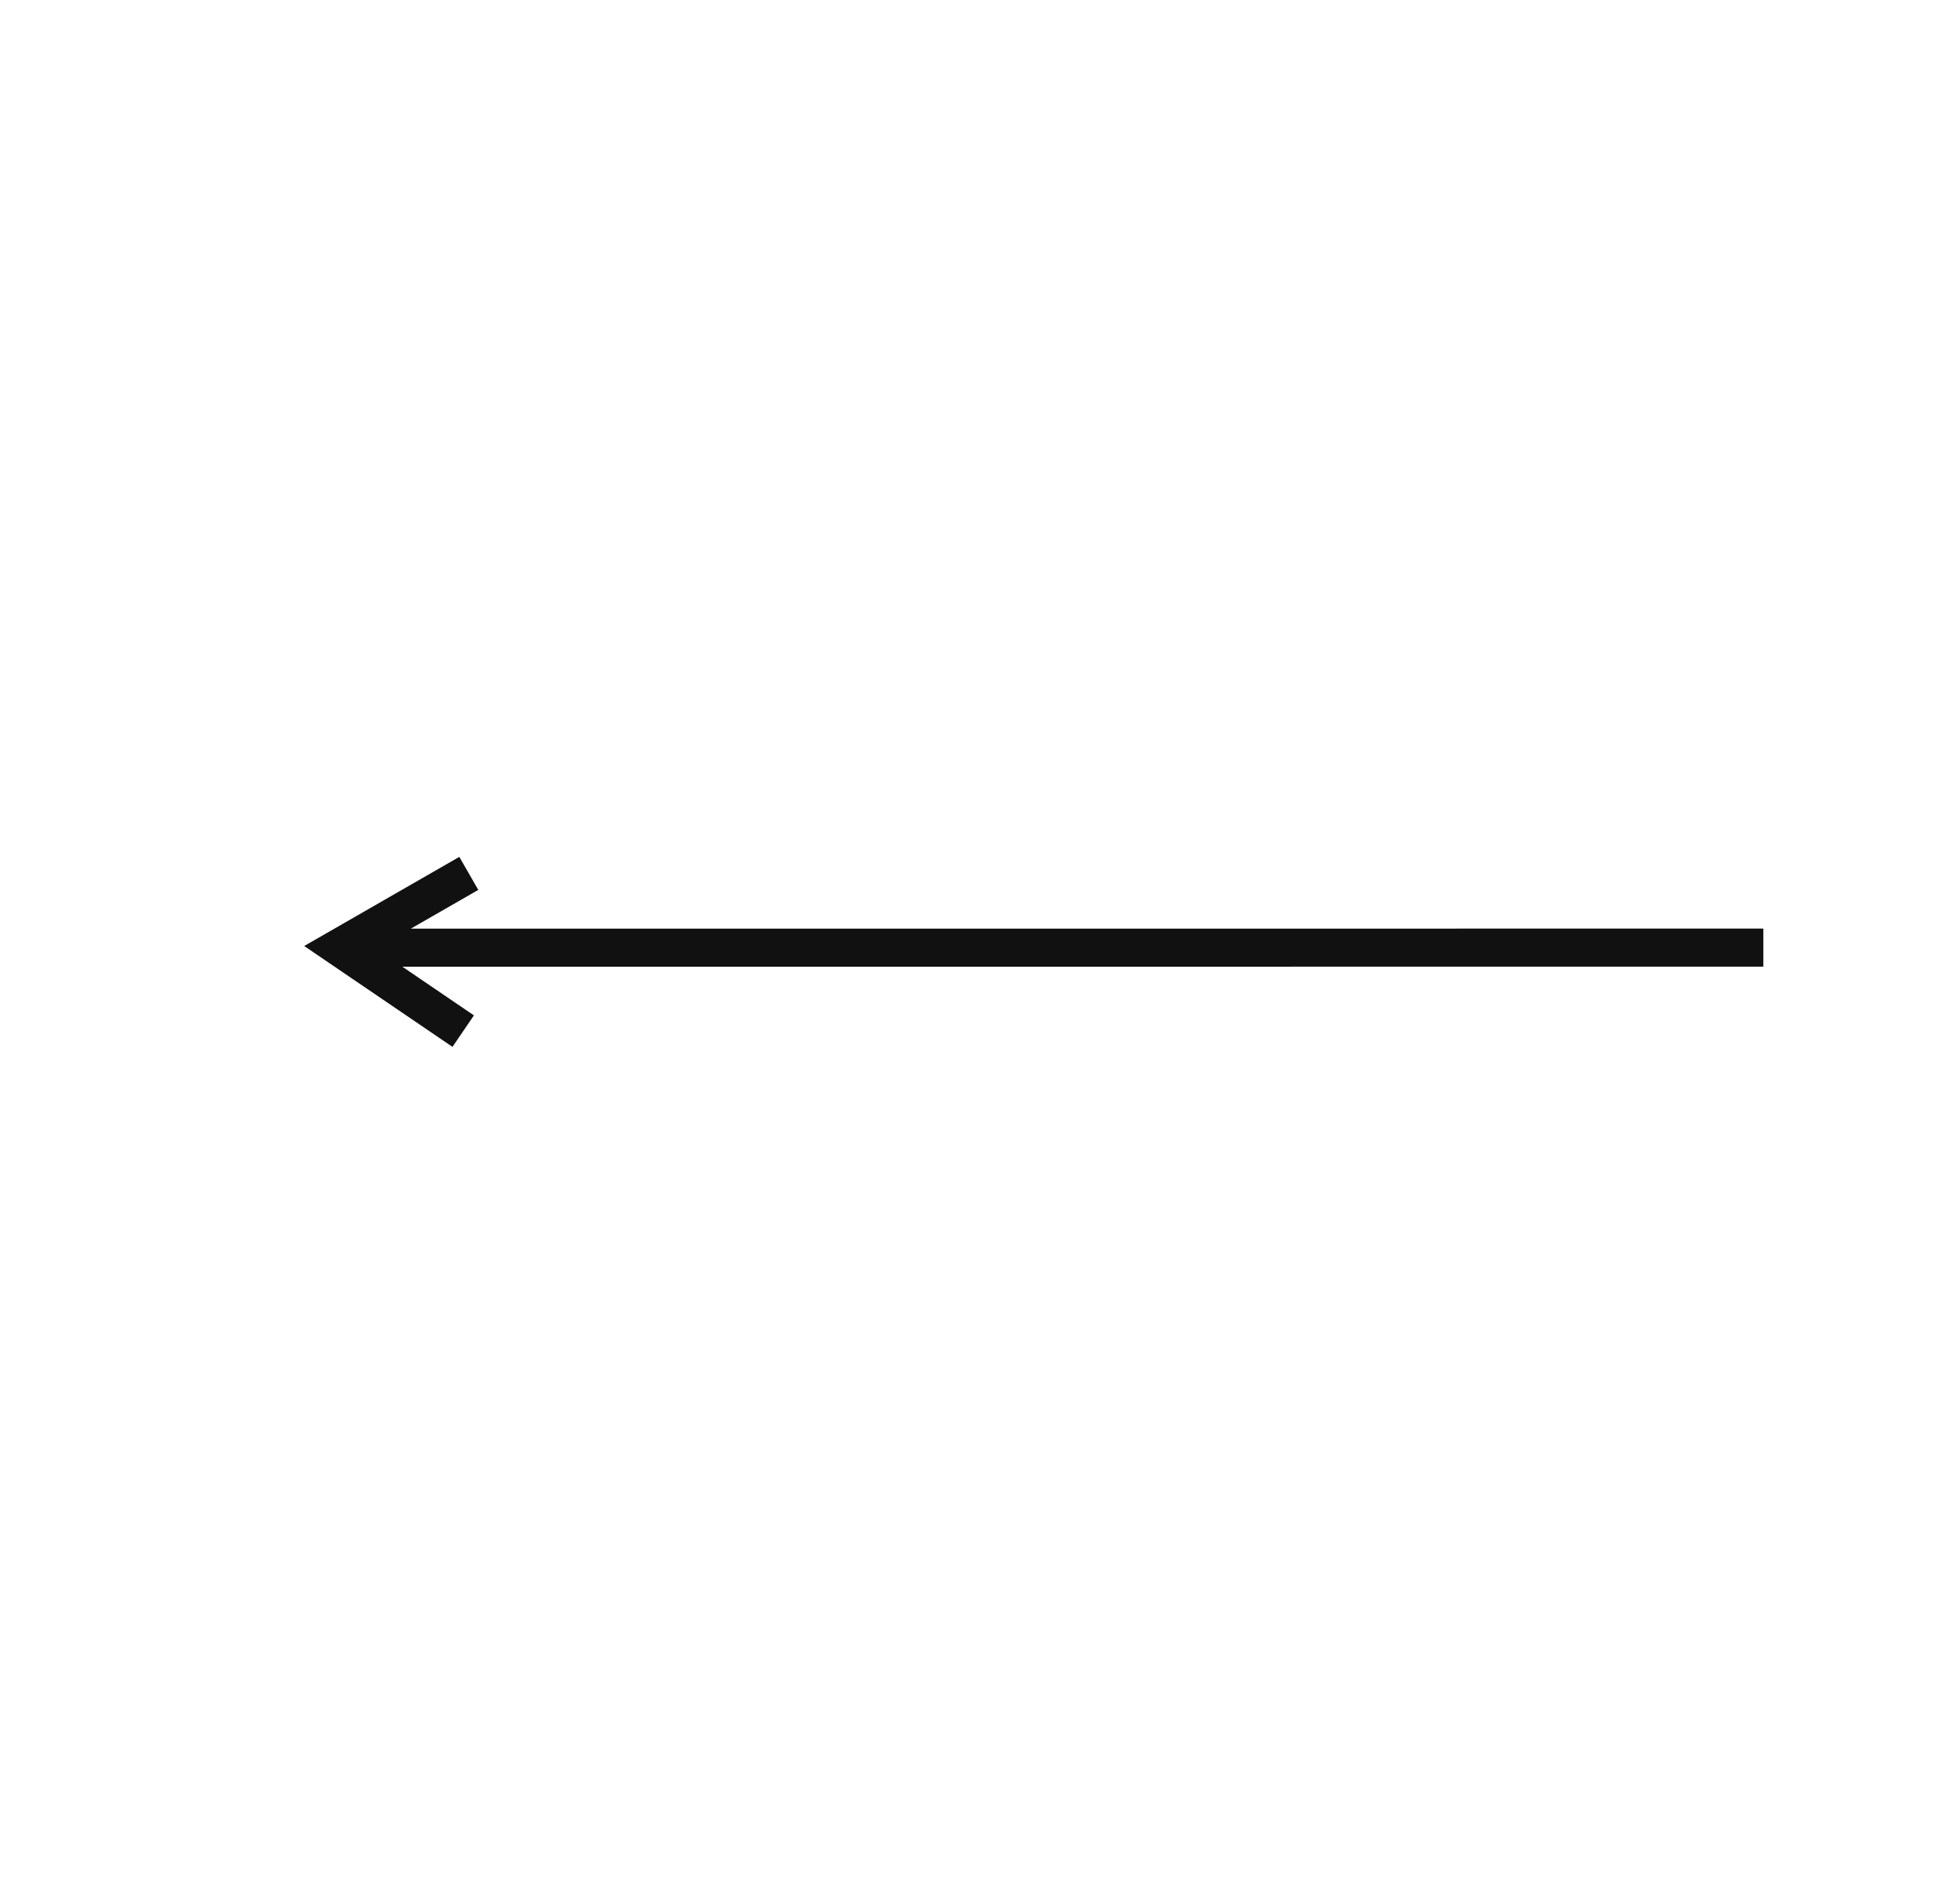
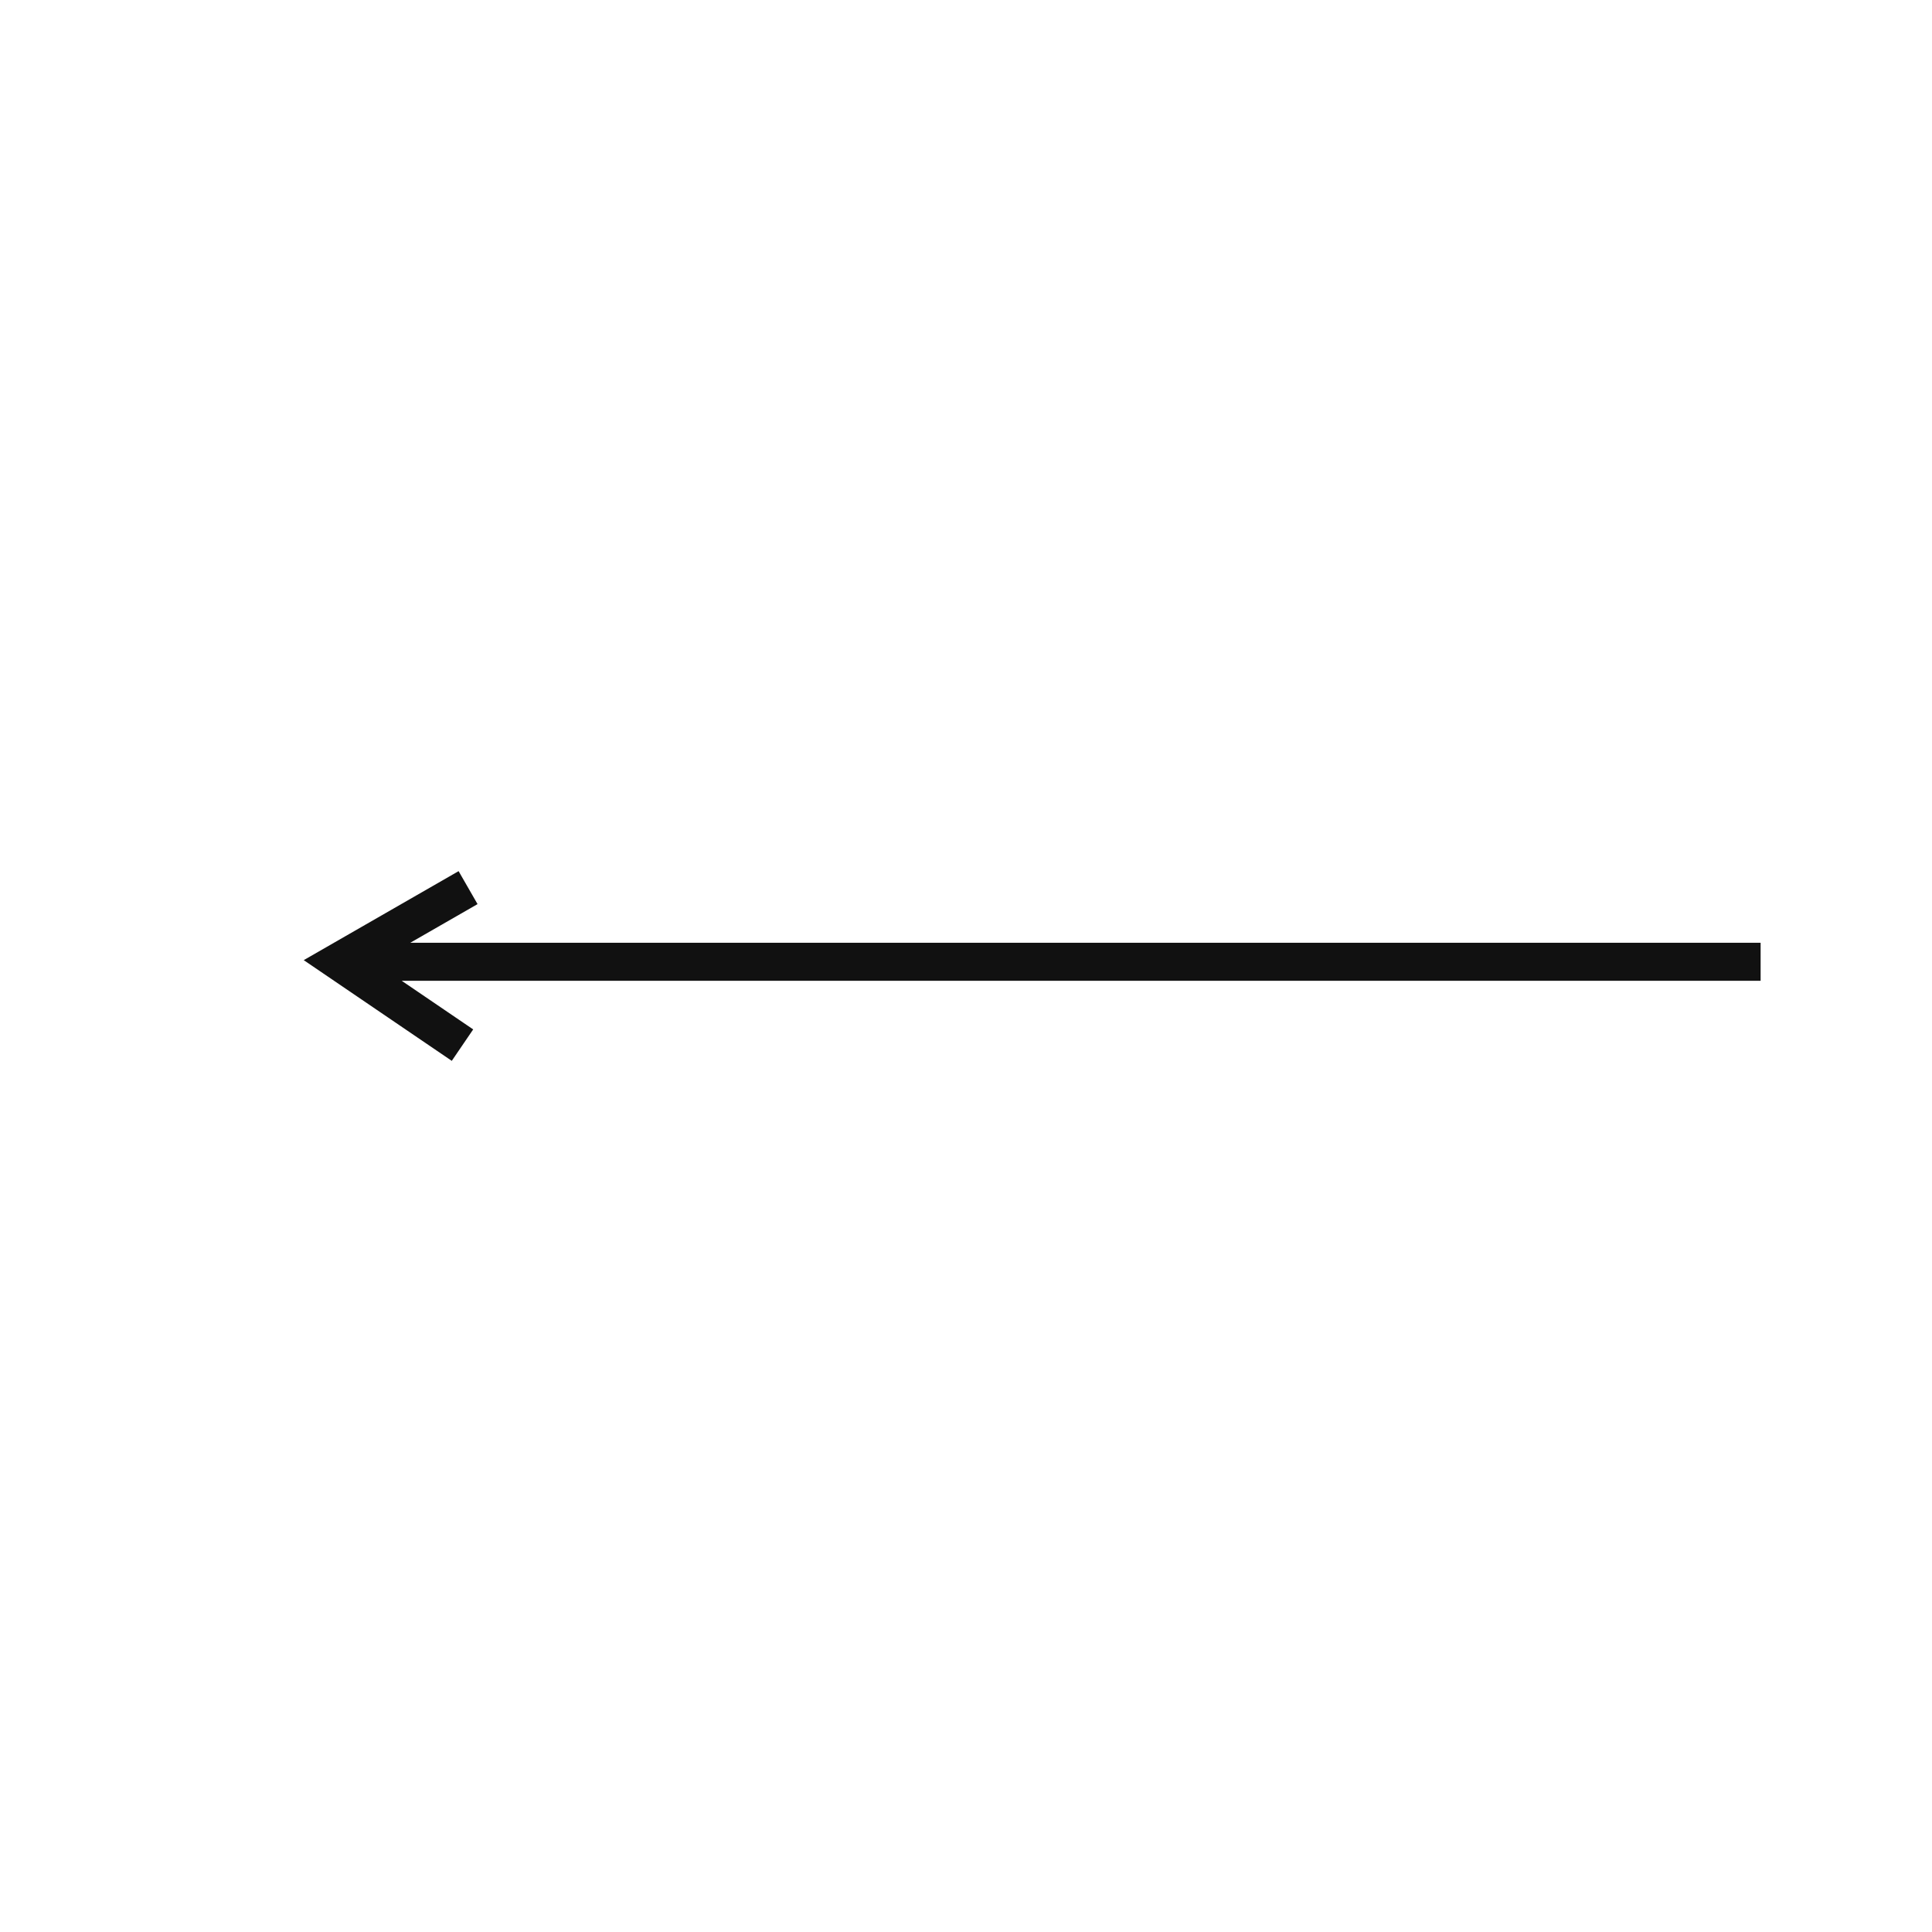
- <svg xmlns="http://www.w3.org/2000/svg" width="62" height="61" viewBox="0 0 62 61" fill="none">
+ <svg xmlns="http://www.w3.org/2000/svg" width="50" height="50" viewBox="0 0 62 61" fill="none">
  <path d="M15.185 32.535L12.892 30.975L56.5 30.974V29.754L13.165 29.755L15.325 28.514L14.717 27.456L9.747 30.312L14.498 33.544L15.185 32.535Z" fill="#111111" />
</svg>
